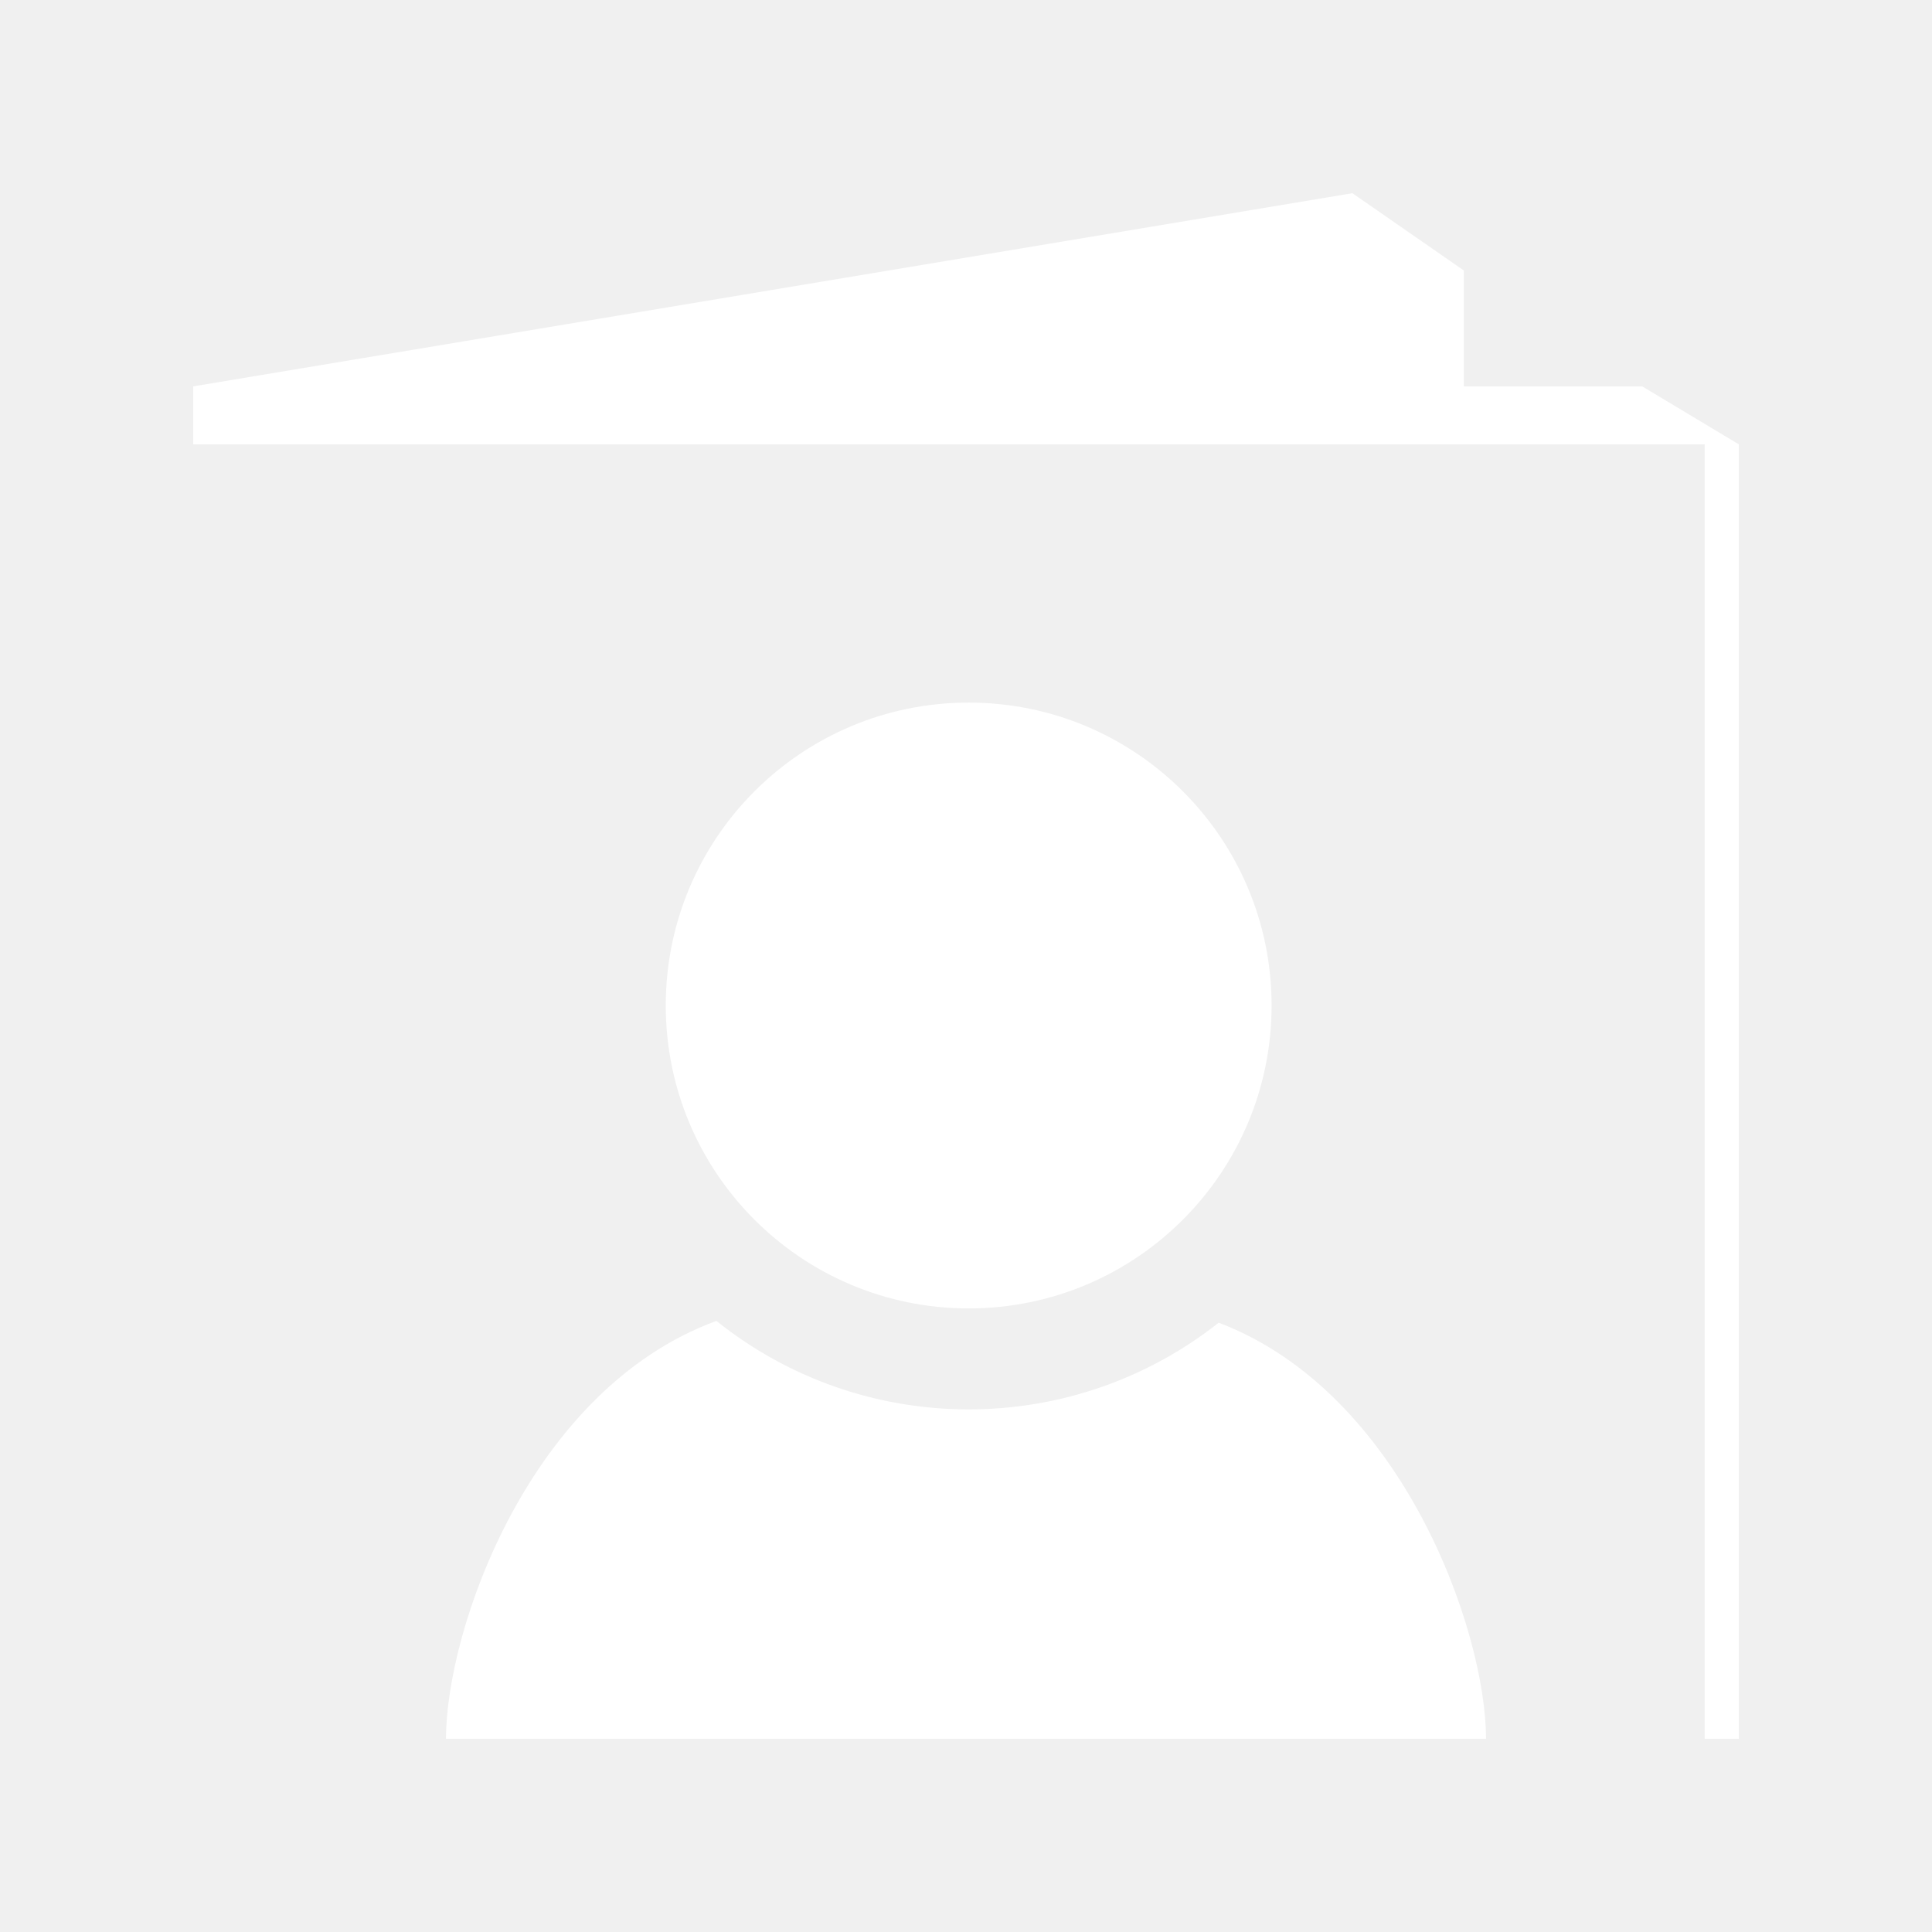
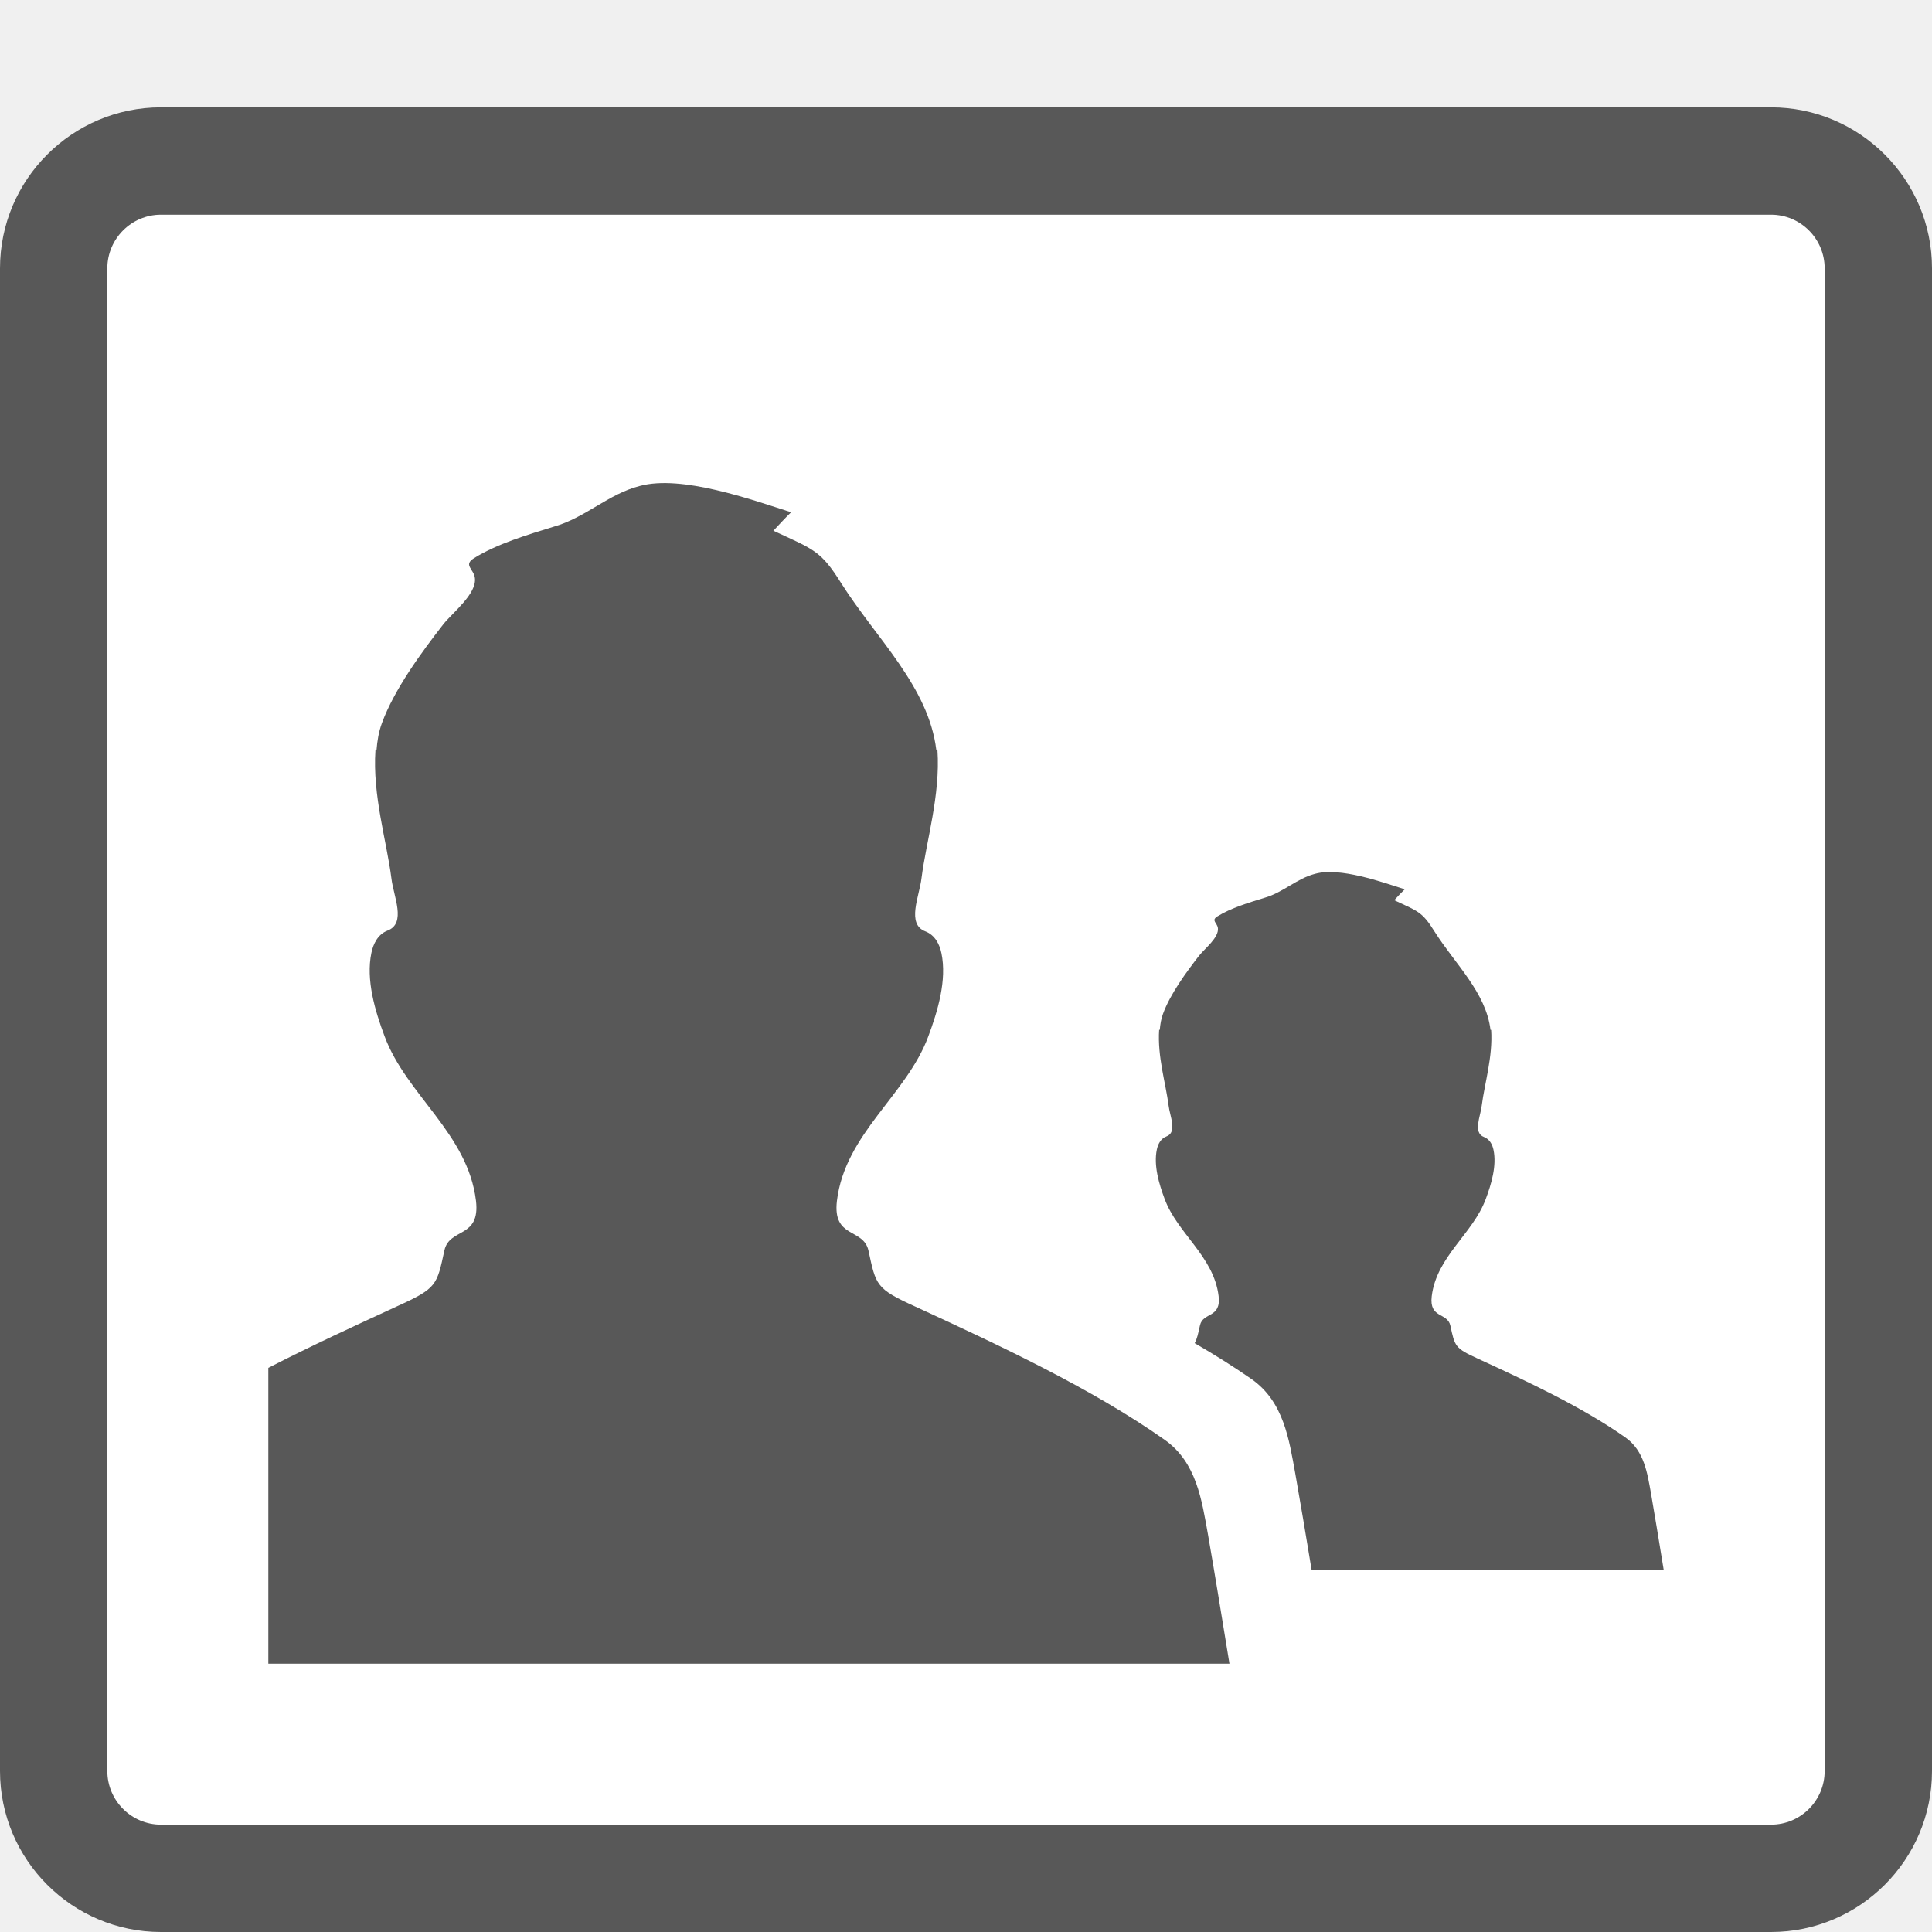
- <svg xmlns="http://www.w3.org/2000/svg" id="svg3015" version="1.1" width="354.331" height="354.331" xml:space="preserve">
-   <defs id="defs3019">
-     <clipPath clipPathUnits="userSpaceOnUse" id="clipPath3033">
-       <path d="m 28.346,28.346 226.772,0 0,226.772 -226.772,0 0,-226.772 z" id="path3035" />
-     </clipPath>
-   </defs>
-   <g id="g3023" transform="matrix(1.25,0,0,-1.25,0,354.3313)">
-     <g id="g3025" transform="translate(240.9461,226.772)">
-       <path d="m 0,0 -26.174,0 0,17.008 L -42.521,28.346 -212.6,0 l 0,-8.504 221.765,0 0,-189.922 5.008,0 0,189.922 L 0,0 z" style="fill:#FFFFFF;fill-opacity:1;fill-rule:nonzero;stroke:none" id="path3027" />
+ <svg xmlns="http://www.w3.org/2000/svg" version="1.1" id="Layer_1" x="0px" y="0px" width="36px" height="36px" viewBox="0 0 36 36" enable-background="new 0 0 36 36" xml:space="preserve">
+   <rect x="2" y="4" fill="#FFFFFF" width="32" height="30" />
+   <path fill="#585858" d="M33,36H3c-1.654,0-3-1.346-3-3V5c0-1.654,1.346-3,3-3h30c1.654,0,3,1.346,3,3v28C36,34.654,34.654,36,33,36z   M3,4C2.449,4,2,4.449,2,5v28c0,0.552,0.449,1,1,1h30c0.552,0,1-0.448,1-1V5c0-0.551-0.448-1-1-1H3z" />
+   <g>
+     <g>
+       <path fill="#585858" d="M22.509,28.594c-0.115-0.635-0.211-1.345-0.807-1.765c-1.361-0.96-3.104-1.772-4.641-2.48    c-0.744-0.337-0.738-0.397-0.879-1.049c-0.097-0.422-0.671-0.217-0.587-0.924c0.152-1.255,1.297-1.969,1.702-3.063    c0.177-0.474,0.35-1.05,0.245-1.553c-0.034-0.163-0.119-0.335-0.298-0.405c-0.359-0.135-0.112-0.654-0.073-0.991    c0.088-0.692,0.354-1.545,0.297-2.387h-0.021c-0.142-1.18-1.113-2.072-1.768-3.103c-0.388-0.623-0.517-0.634-1.268-0.985    c0.114-0.121,0.207-0.224,0.33-0.344c-0.74-0.236-2.039-0.702-2.819-0.49c-0.589,0.15-1.013,0.592-1.601,0.758    c-0.483,0.149-1.059,0.32-1.486,0.586c-0.21,0.131-0.006,0.2,0.014,0.372c0.036,0.296-0.413,0.641-0.589,0.862    c-0.413,0.531-0.915,1.217-1.143,1.84c-0.061,0.165-0.088,0.335-0.101,0.504H6.996c-0.057,0.843,0.209,1.695,0.297,2.387    c0.038,0.337,0.286,0.842-0.074,0.977c-0.18,0.07-0.264,0.249-0.298,0.412c-0.106,0.503,0.067,1.082,0.245,1.556    c0.406,1.095,1.55,1.809,1.703,3.064c0.084,0.707-0.49,0.501-0.587,0.922c-0.142,0.652-0.136,0.707-0.879,1.044    c-0.774,0.356-1.6,0.737-2.403,1.149V31h7.233h10.676C22.716,29.82,22.646,29.386,22.509,28.594z" />
    </g>
-     <g id="g3029">
-       <g id="g3031" clip-path="url(#clipPath3033)">
-         <g id="g3037" transform="translate(178.8072,89.3961)">
-           <path d="m 0,0 c -10.357,-8.179 -23.197,-12.718 -36.684,-12.718 -13.642,0 -26.605,4.646 -37.011,12.982 -27.427,-10.065 -39.674,-45.25 -39.674,-61.314 l 152.59,0 C 39.221,-45.124 26.881,-10.19 0,0 m 7.762,46.541 c 0,-24.547 -19.899,-44.444 -44.446,-44.444 -24.545,0 -44.442,19.897 -44.442,44.444 0,24.544 19.897,44.443 44.442,44.443 24.547,0 44.446,-19.899 44.446,-44.443" style="fill:#FFFFFF;fill-opacity:1;fill-rule:nonzero;stroke:none" id="path3039" />
-         </g>
-       </g>
-     </g>
+     <path fill="#585858" d="M30.764,27.828c-0.068-0.375-0.125-0.795-0.477-1.043c-0.804-0.567-1.834-1.047-2.742-1.465   c-0.44-0.199-0.436-0.234-0.52-0.62c-0.057-0.249-0.397-0.128-0.347-0.546c0.09-0.742,0.766-1.163,1.006-1.81   c0.105-0.28,0.207-0.621,0.145-0.918c-0.02-0.096-0.07-0.198-0.176-0.239c-0.212-0.08-0.066-0.386-0.043-0.586   c0.052-0.409,0.209-0.913,0.175-1.411h-0.012c-0.084-0.697-0.658-1.224-1.044-1.834c-0.229-0.368-0.305-0.374-0.749-0.582   c0.067-0.072,0.122-0.133,0.195-0.203c-0.437-0.139-1.205-0.415-1.666-0.29c-0.348,0.089-0.599,0.35-0.946,0.448   c-0.285,0.088-0.626,0.189-0.878,0.346c-0.124,0.077-0.004,0.118,0.009,0.22c0.021,0.175-0.244,0.379-0.348,0.509   c-0.244,0.314-0.541,0.719-0.675,1.087c-0.036,0.097-0.052,0.198-0.06,0.298h-0.012c-0.034,0.498,0.124,1.001,0.176,1.411   c0.023,0.199,0.169,0.498-0.043,0.577c-0.106,0.041-0.156,0.147-0.176,0.243c-0.062,0.297,0.04,0.639,0.145,0.92   c0.24,0.647,0.916,1.069,1.006,1.81c0.05,0.418-0.29,0.296-0.347,0.545c-0.035,0.16-0.056,0.258-0.099,0.333   c0.369,0.214,0.724,0.436,1.056,0.667c0.605,0.421,0.703,1.13,0.819,1.765c0.112,0.635,0.18,1.046,0.303,1.788h0.254H31   C30.886,28.553,30.845,28.296,30.764,27.828z" />
  </g>
</svg>
